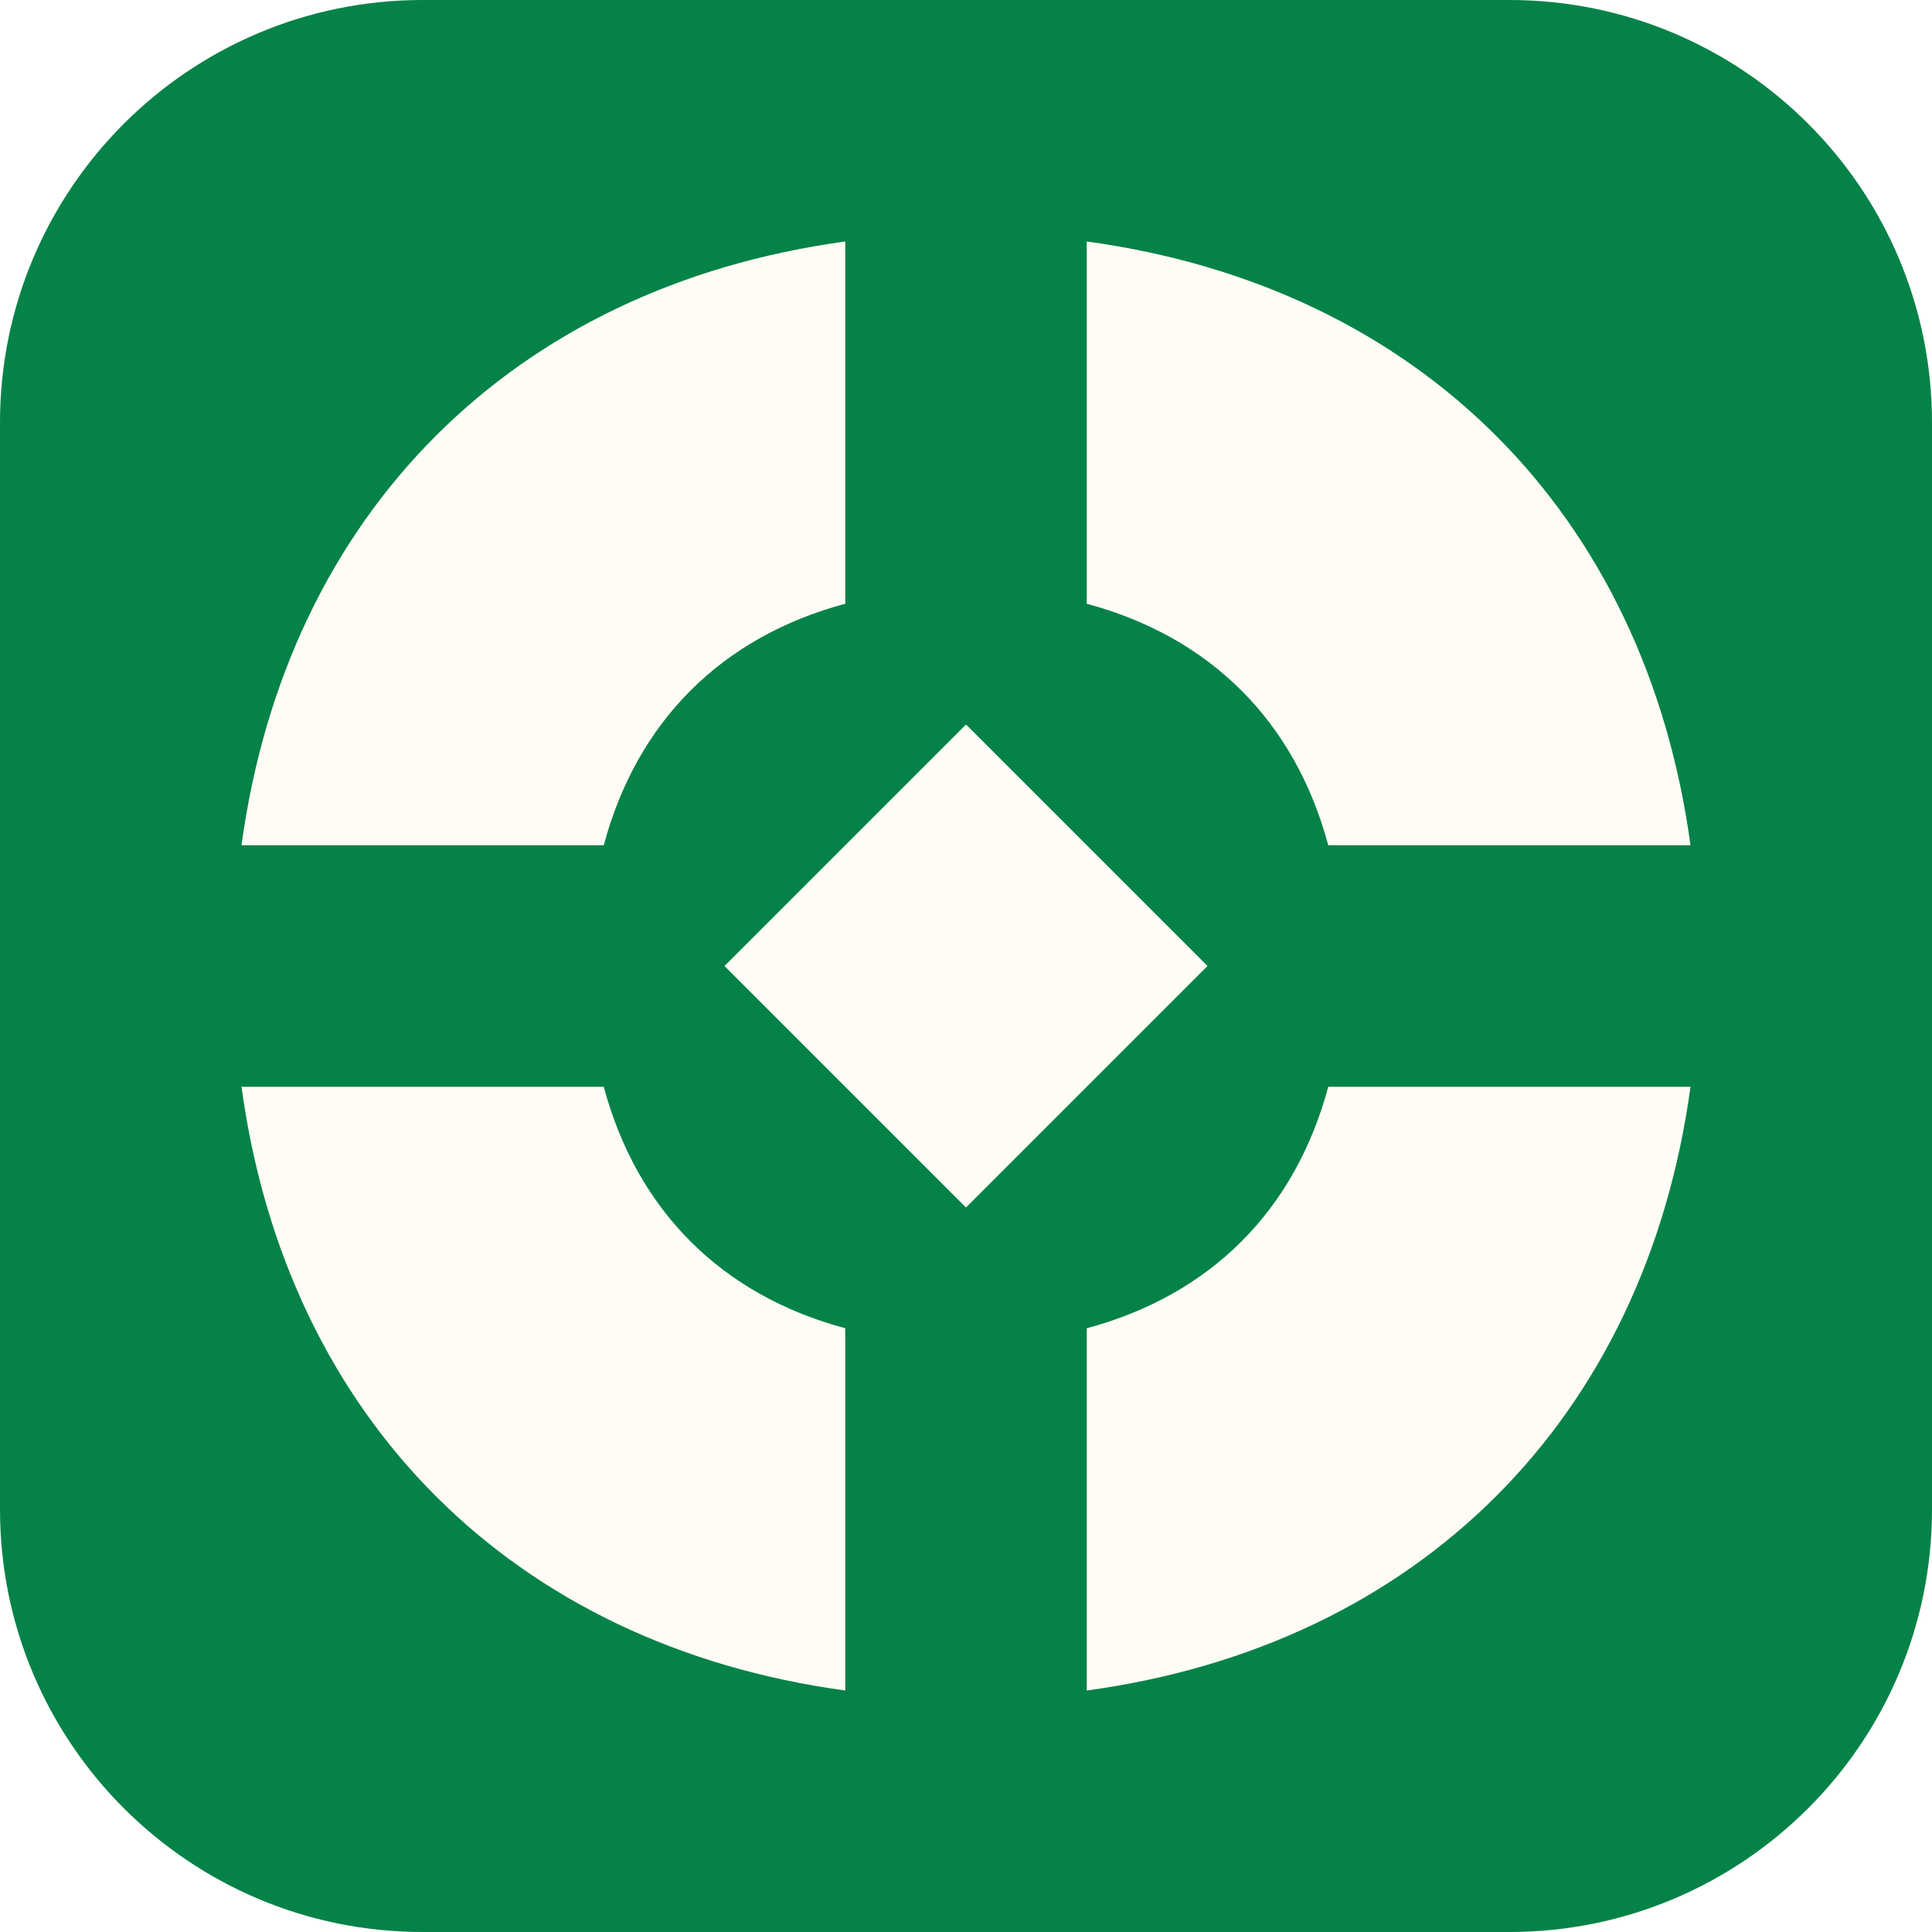
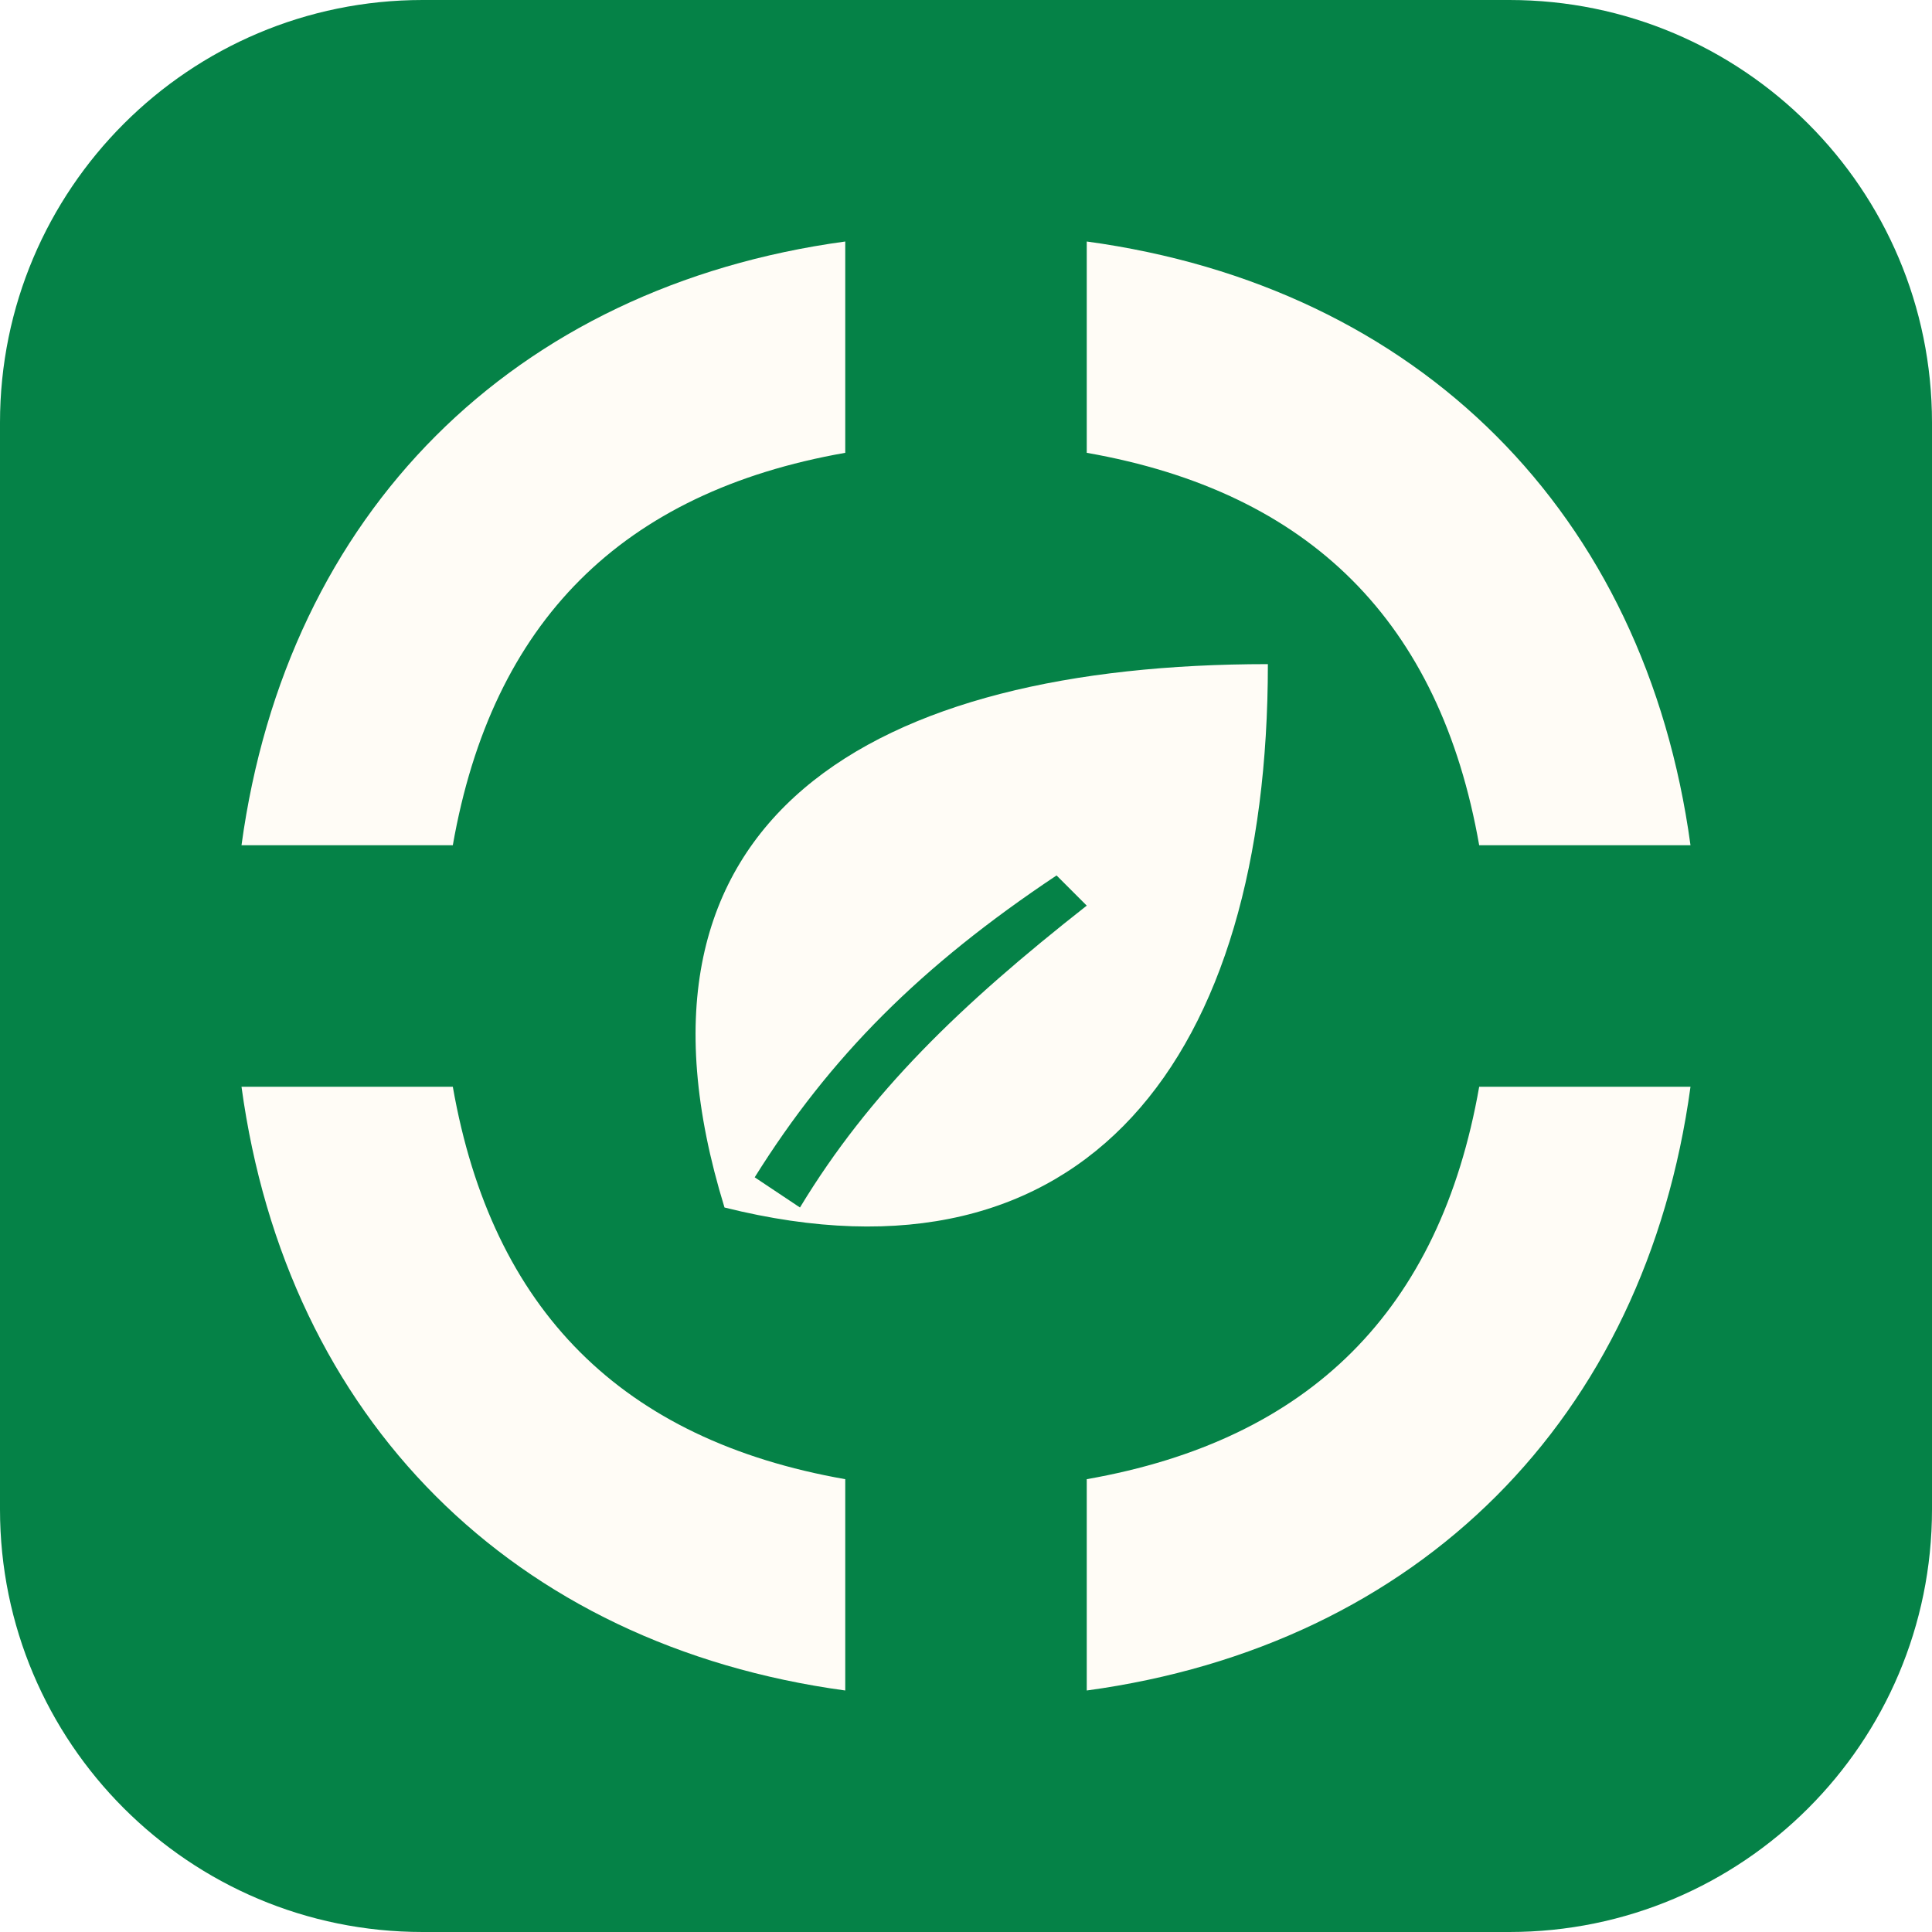
<svg xmlns="http://www.w3.org/2000/svg" width="64" height="64" viewBox="0 0 64 64" role="img" aria-labelledby="title desc">
  <rect width="64" height="64" rx="14" fill="#058247" />
-   <path fill="#FFFCF6" d="M8 28C9.5 17 17 9.5 28 8V20C23.9 21.1 21.1 23.9 20 28Z M36 8C47 9.5 54.5 17 56 28H44C42.9 23.9 40.1 21.1 36 20Z M56 36C54.5 47 47 54.5 36 56V44C40.1 42.9 42.9 40.1 44 36Z M28 56C17 54.5 9.5 47 8 36H20C21.1 40.1 23.9 42.9 28 44Z M32 24L40 32L32 40L24 32Z" />
+   <path fill="#FFFCF6" fill-rule="evenodd" d="M8 28C9.5 17 17 9.5 28 8V15C20.6 16.3 16.3 20.6 15 28Z M36 8C47 9.5 54.5 17 56 28H49C47.7 20.6 43.4 16.3 36 15Z M56 36C54.5 47 47 54.5 36 56V49C43.4 47.7 47.7 43.4 49 36Z M28 56C17 54.5 9.5 47 8 36H15C16.3 43.4 20.6 47.7 28 49Z M24 40C20 27 29 22 42 22C42 35 36 43 24 40Z M25 39C27.5 35 30.5 32 35 29L36 30C31.8 33.3 28.8 36.2 26.5 40Z" />
</svg>
